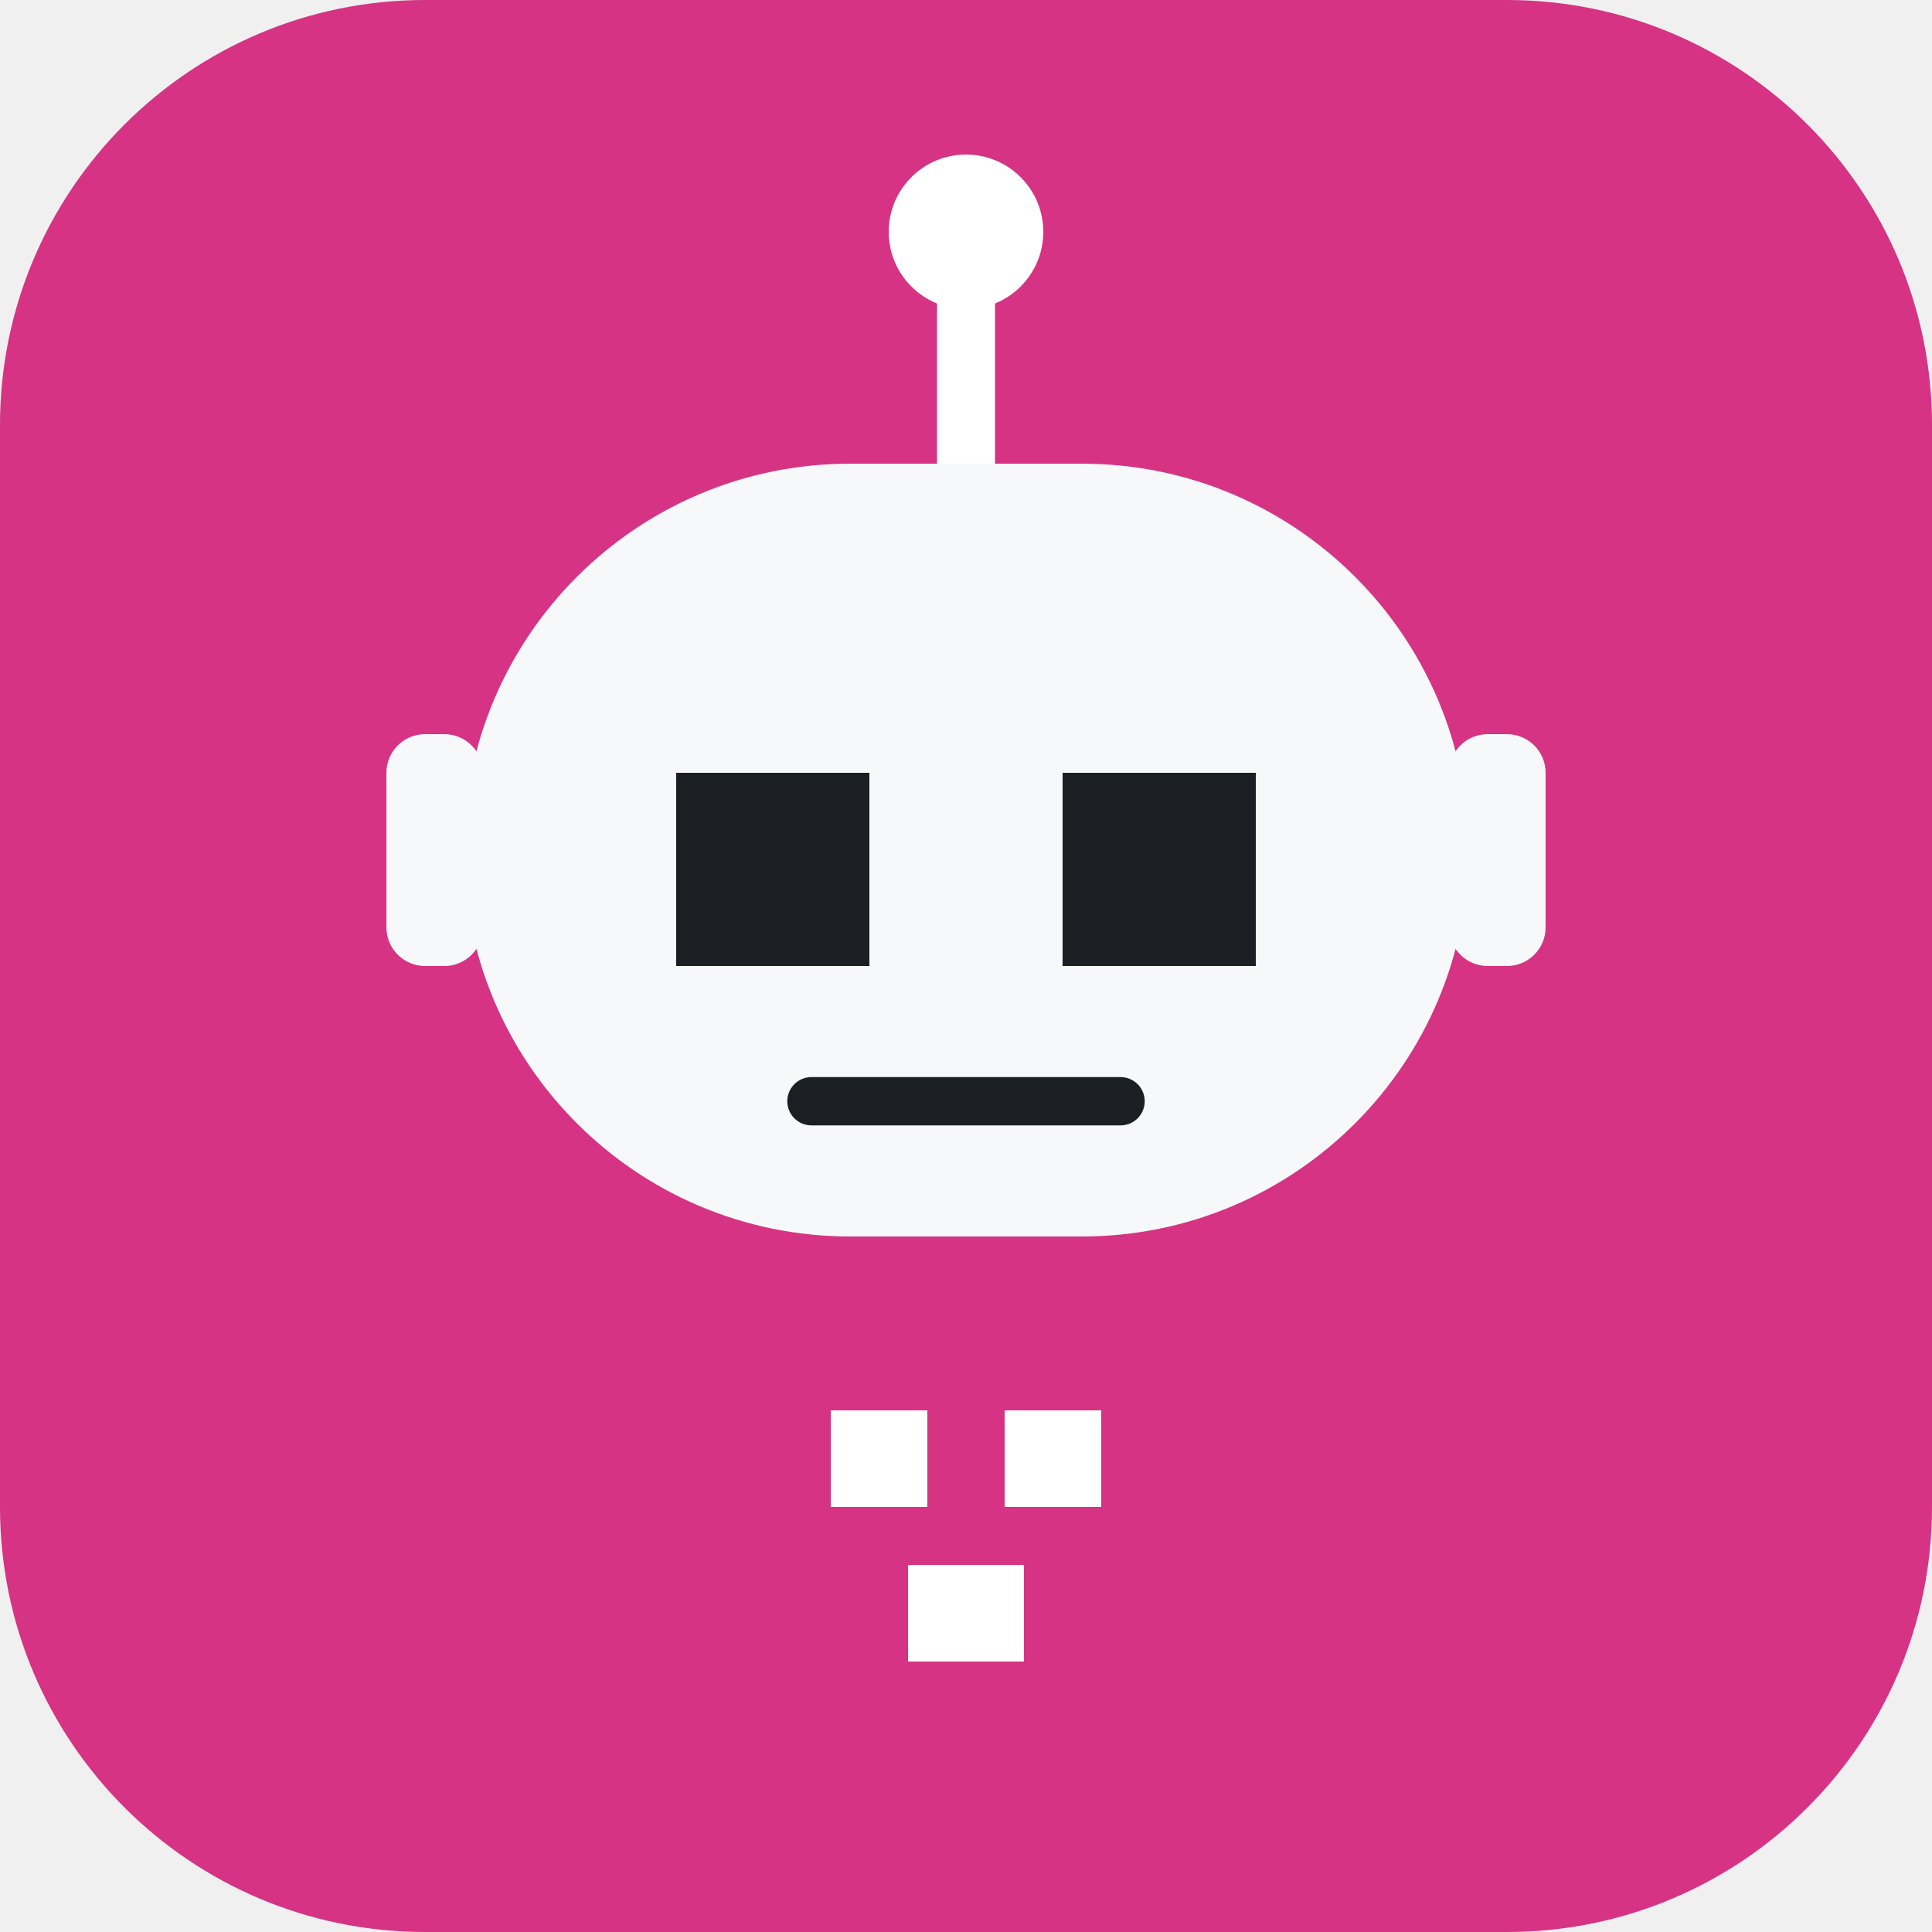
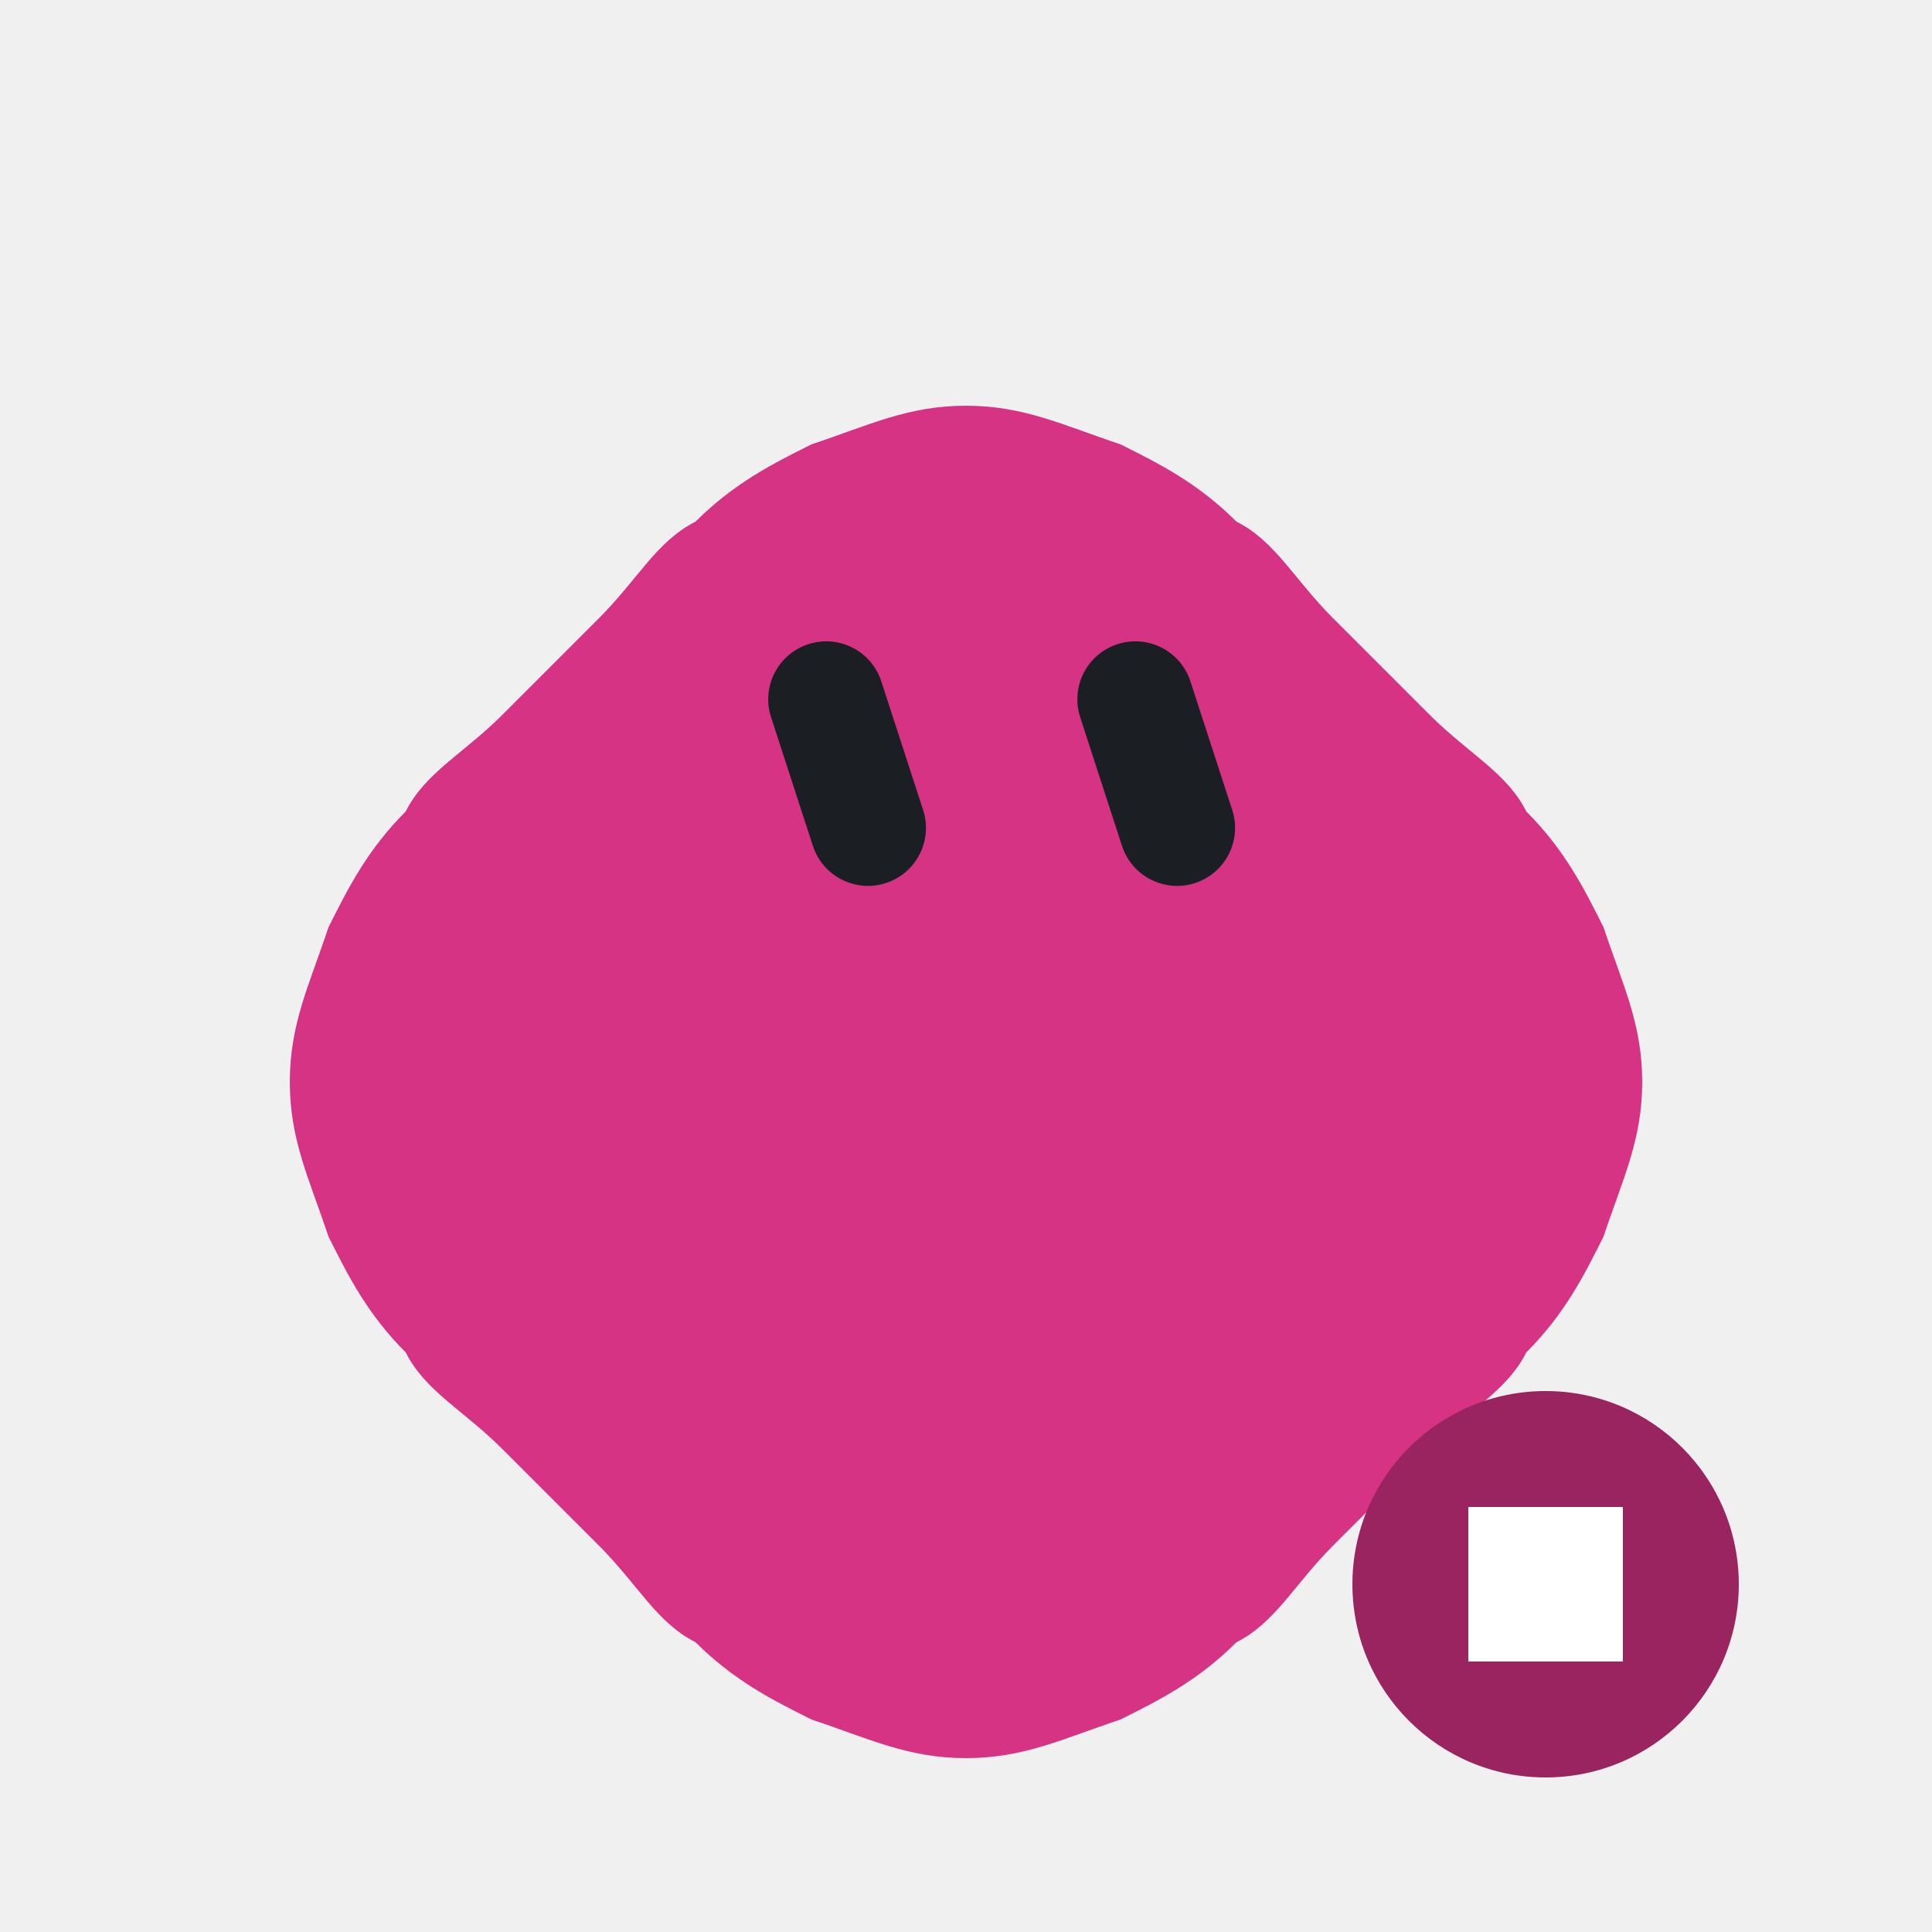
- <svg xmlns="http://www.w3.org/2000/svg" viewBox="0 0 100 100" role="img" aria-label="Pixel avatar: Front-end specialist">
-   <rect width="100" height="100" rx="22" fill="#d63384" />
-   <path d="M50 24V14" stroke="#fff" stroke-width="3" />
-   <circle cx="50" cy="12" r="4" fill="#fff" />
-   <rect x="24" y="24" width="52" height="40" rx="20" fill="#f6f8fa" />
-   <rect x="35" y="40" width="10" height="10" fill="#1b1f24" />
-   <rect x="55" y="40" width="10" height="10" fill="#1b1f24" />
-   <rect x="20" y="38" width="5" height="12" rx="2" fill="#f6f8fa" />
-   <rect x="75" y="38" width="5" height="12" rx="2" fill="#f6f8fa" />
-   <path d="M42 57h16" stroke="#1b1f24" stroke-width="2.5" stroke-linecap="round" />
-   <rect x="43" y="73" width="5" height="5" fill="#fff" />
-   <rect x="52" y="73" width="5" height="5" fill="#fff" />
-   <rect x="47" y="81" width="6" height="5" fill="#fff" />
+ <svg xmlns="http://www.w3.org/2000/svg" viewBox="0 0 100 100" role="img" aria-label="Pixel: a four-puff cloud">
+   <style>.b{animation:q 4.1s ease-in-out infinite;transform-origin:50px 90px}.e{animation:k 6s 3.5s infinite;transform-box:fill-box;transform-origin:center}@keyframes q{50%{transform:translateY(-3px) scale(1.03,.97)}}@keyframes k{0%,92%,100%{transform:scaleY(1)}96%{transform:scaleY(.15)}}@media(prefers-reduced-motion:reduce){.b,.e{animation:none}}</style>
+   <g class="b">
+     <path d="M85 56C85 59 84 61 83 64C82 66 81 68 79 70C78 72 76 73 74 75C72 77 71 78 69 80C67 82 66 84 64 85C62 87 60 88 58 89C55 90 53 91 50 91C47 91 45 90 42 89C40 88 38 87 36 85C34 84 33 82 31 80C29 78 28 77 26 75C24 73 22 72 21 70C19 68 18 66 17 64C16 61 15 59 15 56C15 53 16 51 17 48C18 46 19 44 21 42C22 40 24 39 26 37C28 35 29 34 31 32C33 30 34 28 36 27C38 25 40 24 42 23C45 22 47 21 50 21C53 21 55 22 58 23C60 24 62 25 64 27C66 28 67 30 69 32C71 34 72 35 74 37C76 39 78 40 79 42C81 44 82 46 83 48C84 51 85 53 85 56Z" fill="#d63384" />
+     <g transform="rotate(-18 44 40)">
+       <rect class="e" x="41" y="33" width="6" height="13" rx="3" fill="#1b1f24" />
+     </g>
+     <g transform="rotate(-18 60 40)">
+       <rect class="e" x="57" y="33" width="6" height="13" rx="3" fill="#1b1f24" />
+     </g>
+     <g transform="translate(80 82)">
+       <circle r="10" fill="#9a245f" />
+       <path d="M-4-4h8v8h-8z" fill="#fff" />
+     </g>
+   </g>
</svg>
